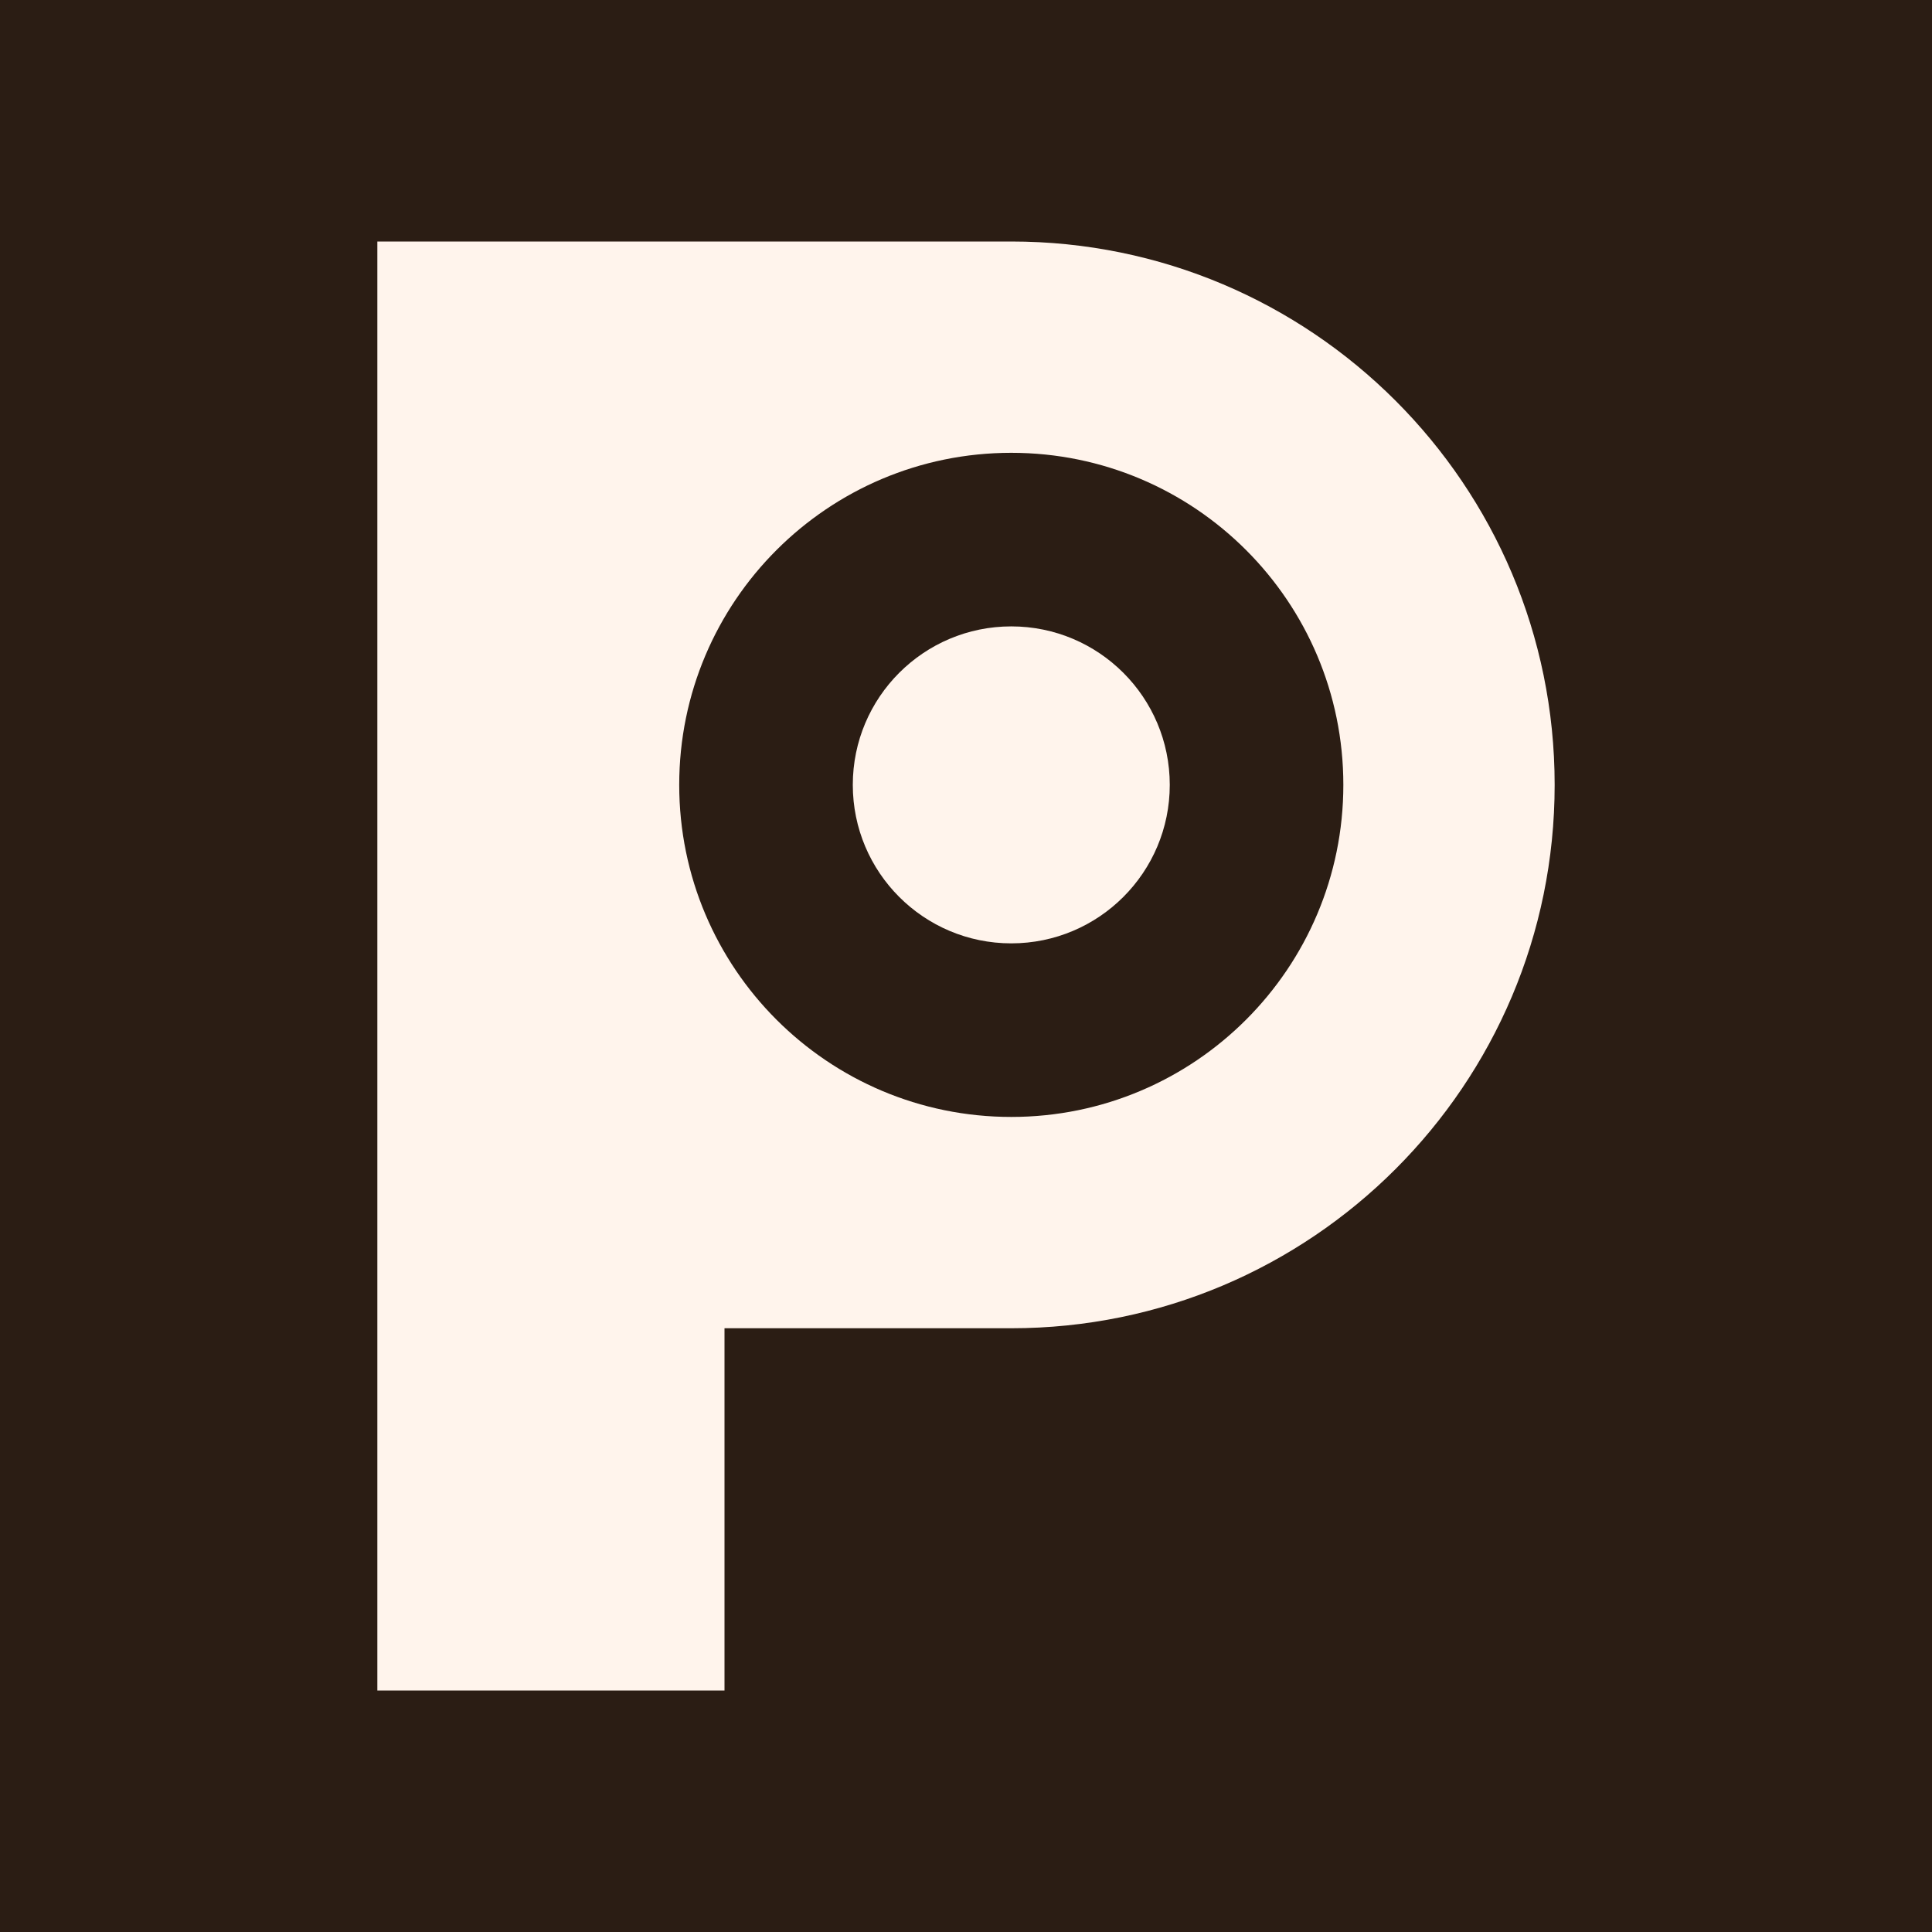
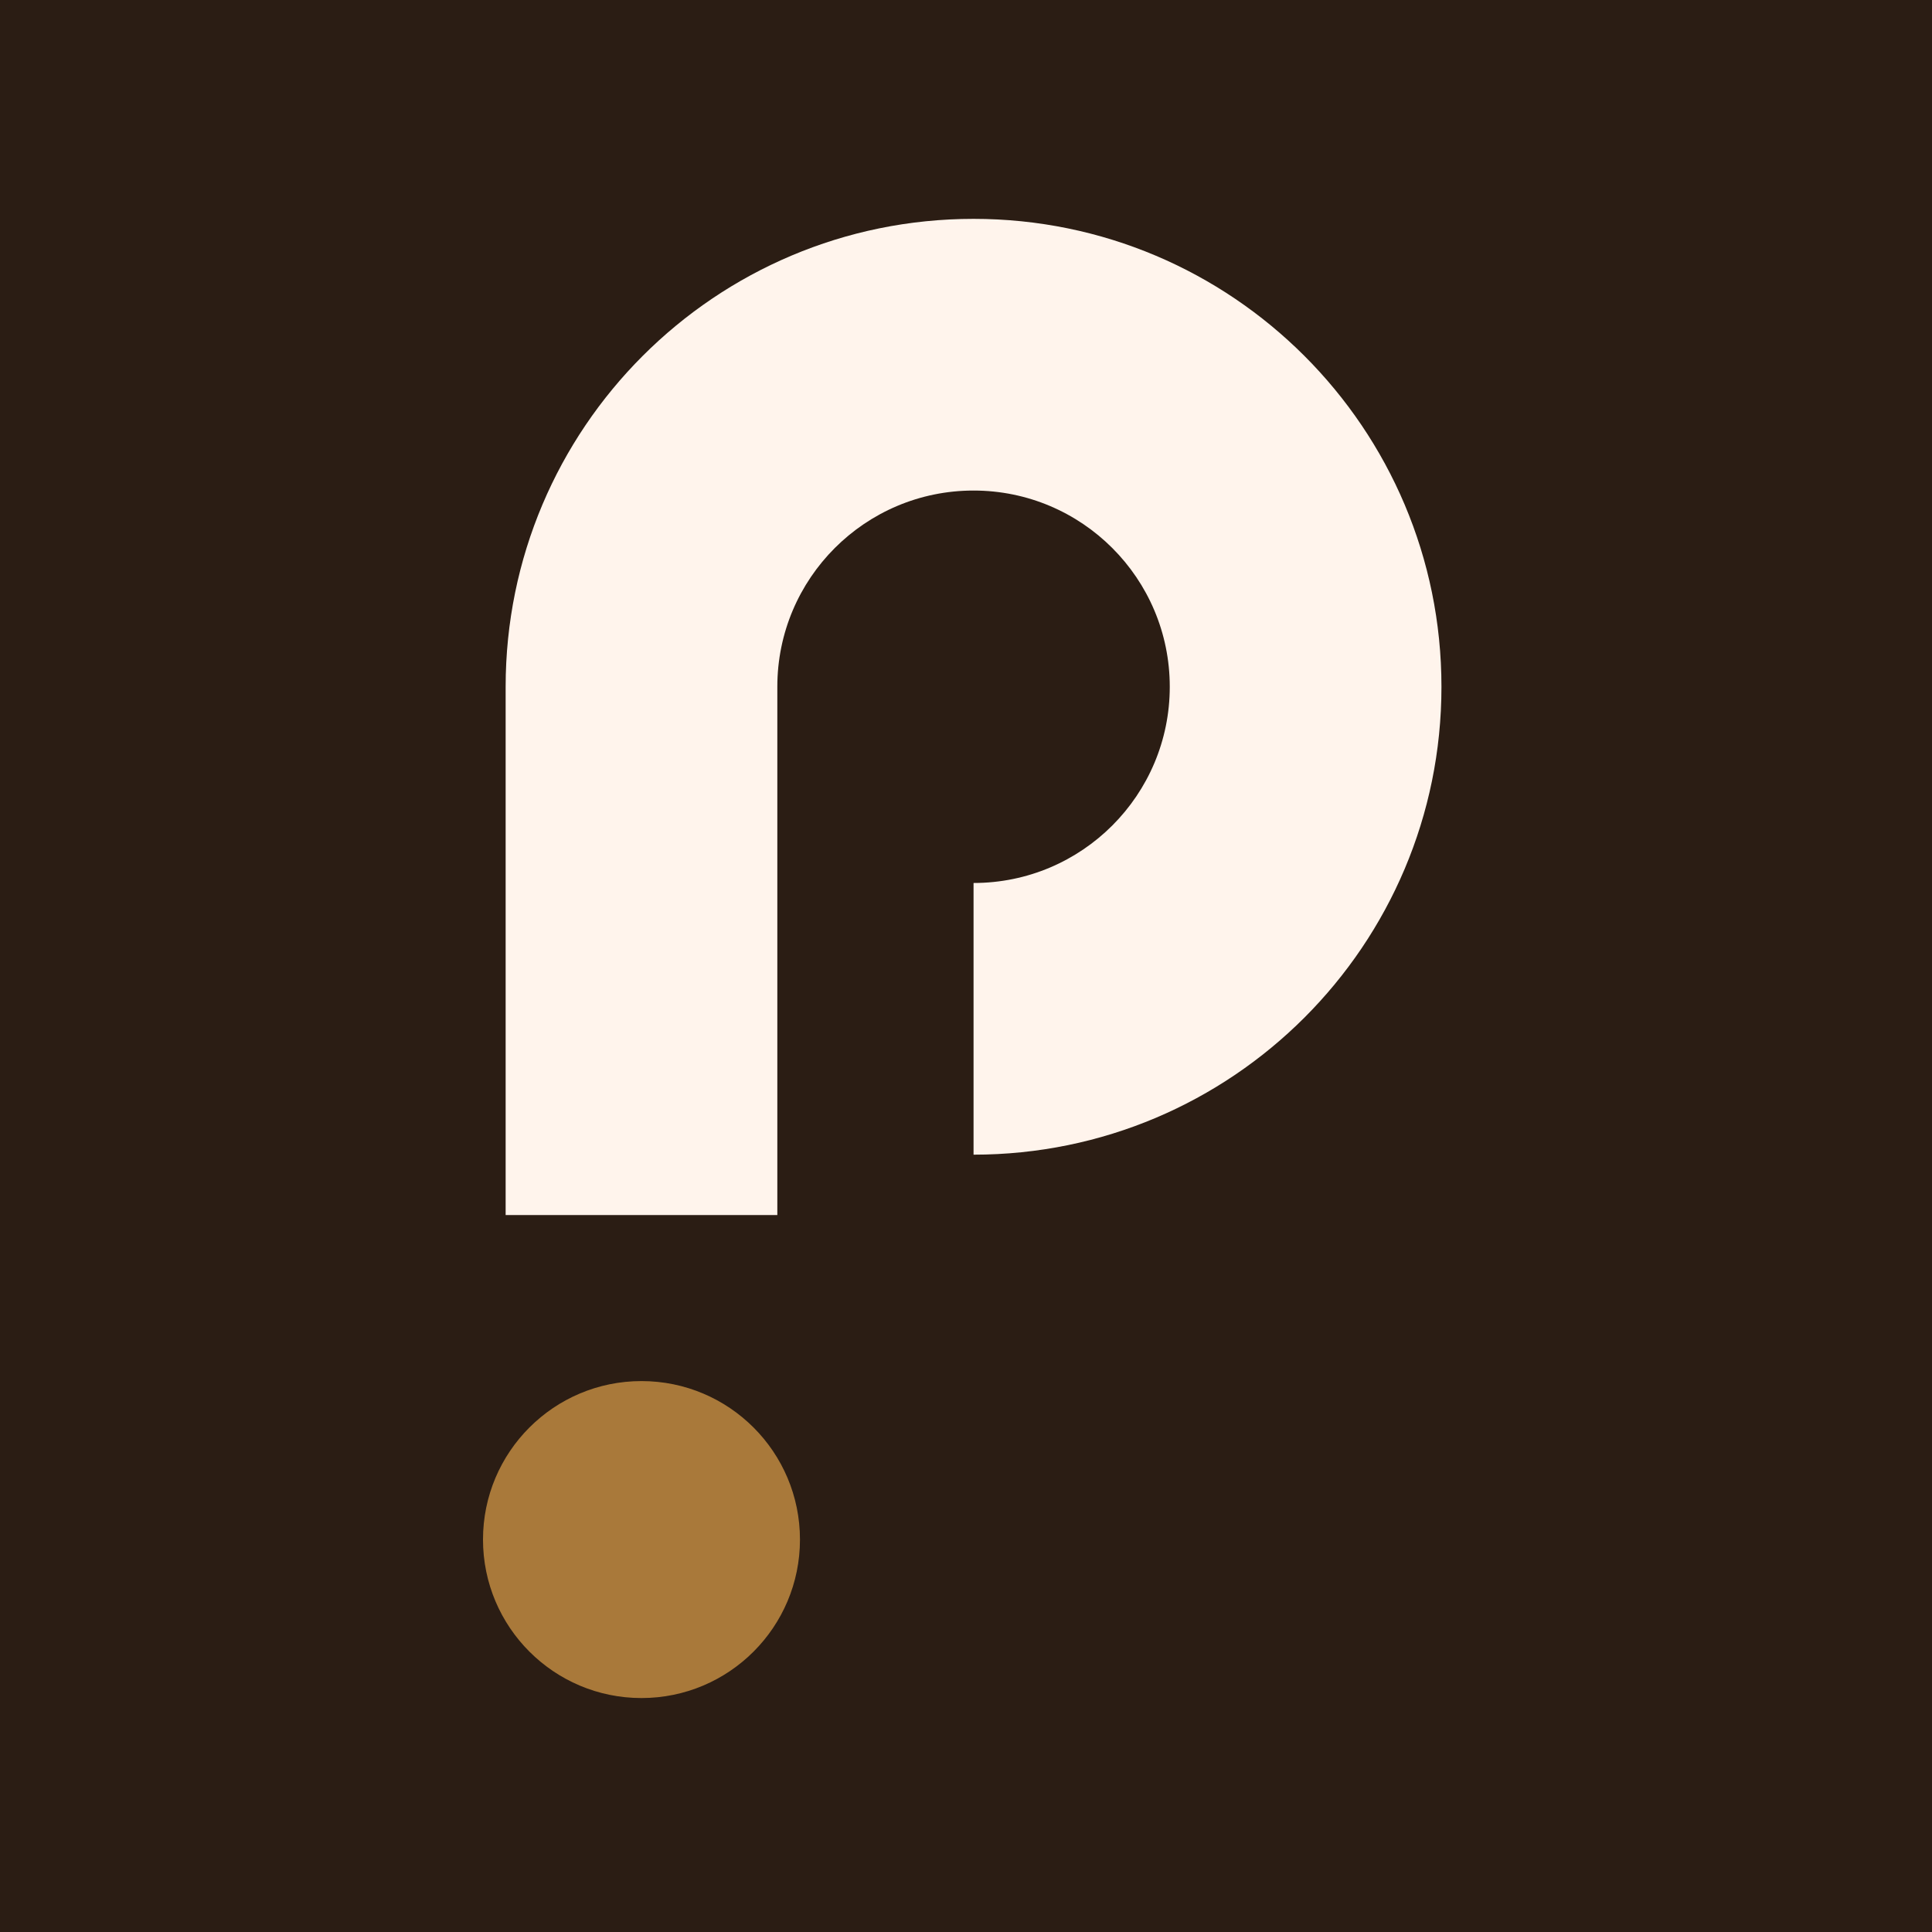
<svg xmlns="http://www.w3.org/2000/svg" viewBox="0 0 256 256" role="img" aria-label="PLUG">
  <rect width="256" height="256" fill="#2B1D14" />
-   <path fill="#FFF4EC" fill-rule="evenodd" d="M50 32H134A72 72 0 0 1 134 176H96V224H50ZM134 60A44 44 0 1 1 134 148A44 44 0 1 1 134 60Z" />
-   <circle fill="#FFF4EC" cx="134" cy="104" r="21" />
+   <path fill="#FFF4EC" d="M67 161V91A62 62 0 1 1 129 153V117A26 26 0 1 0 103 91V161Z" />
+   <path fill="#A9793A" d="M64 204A21 21 0 1 0 106 204A21 21 0 1 0 64 204Z" />
</svg>
